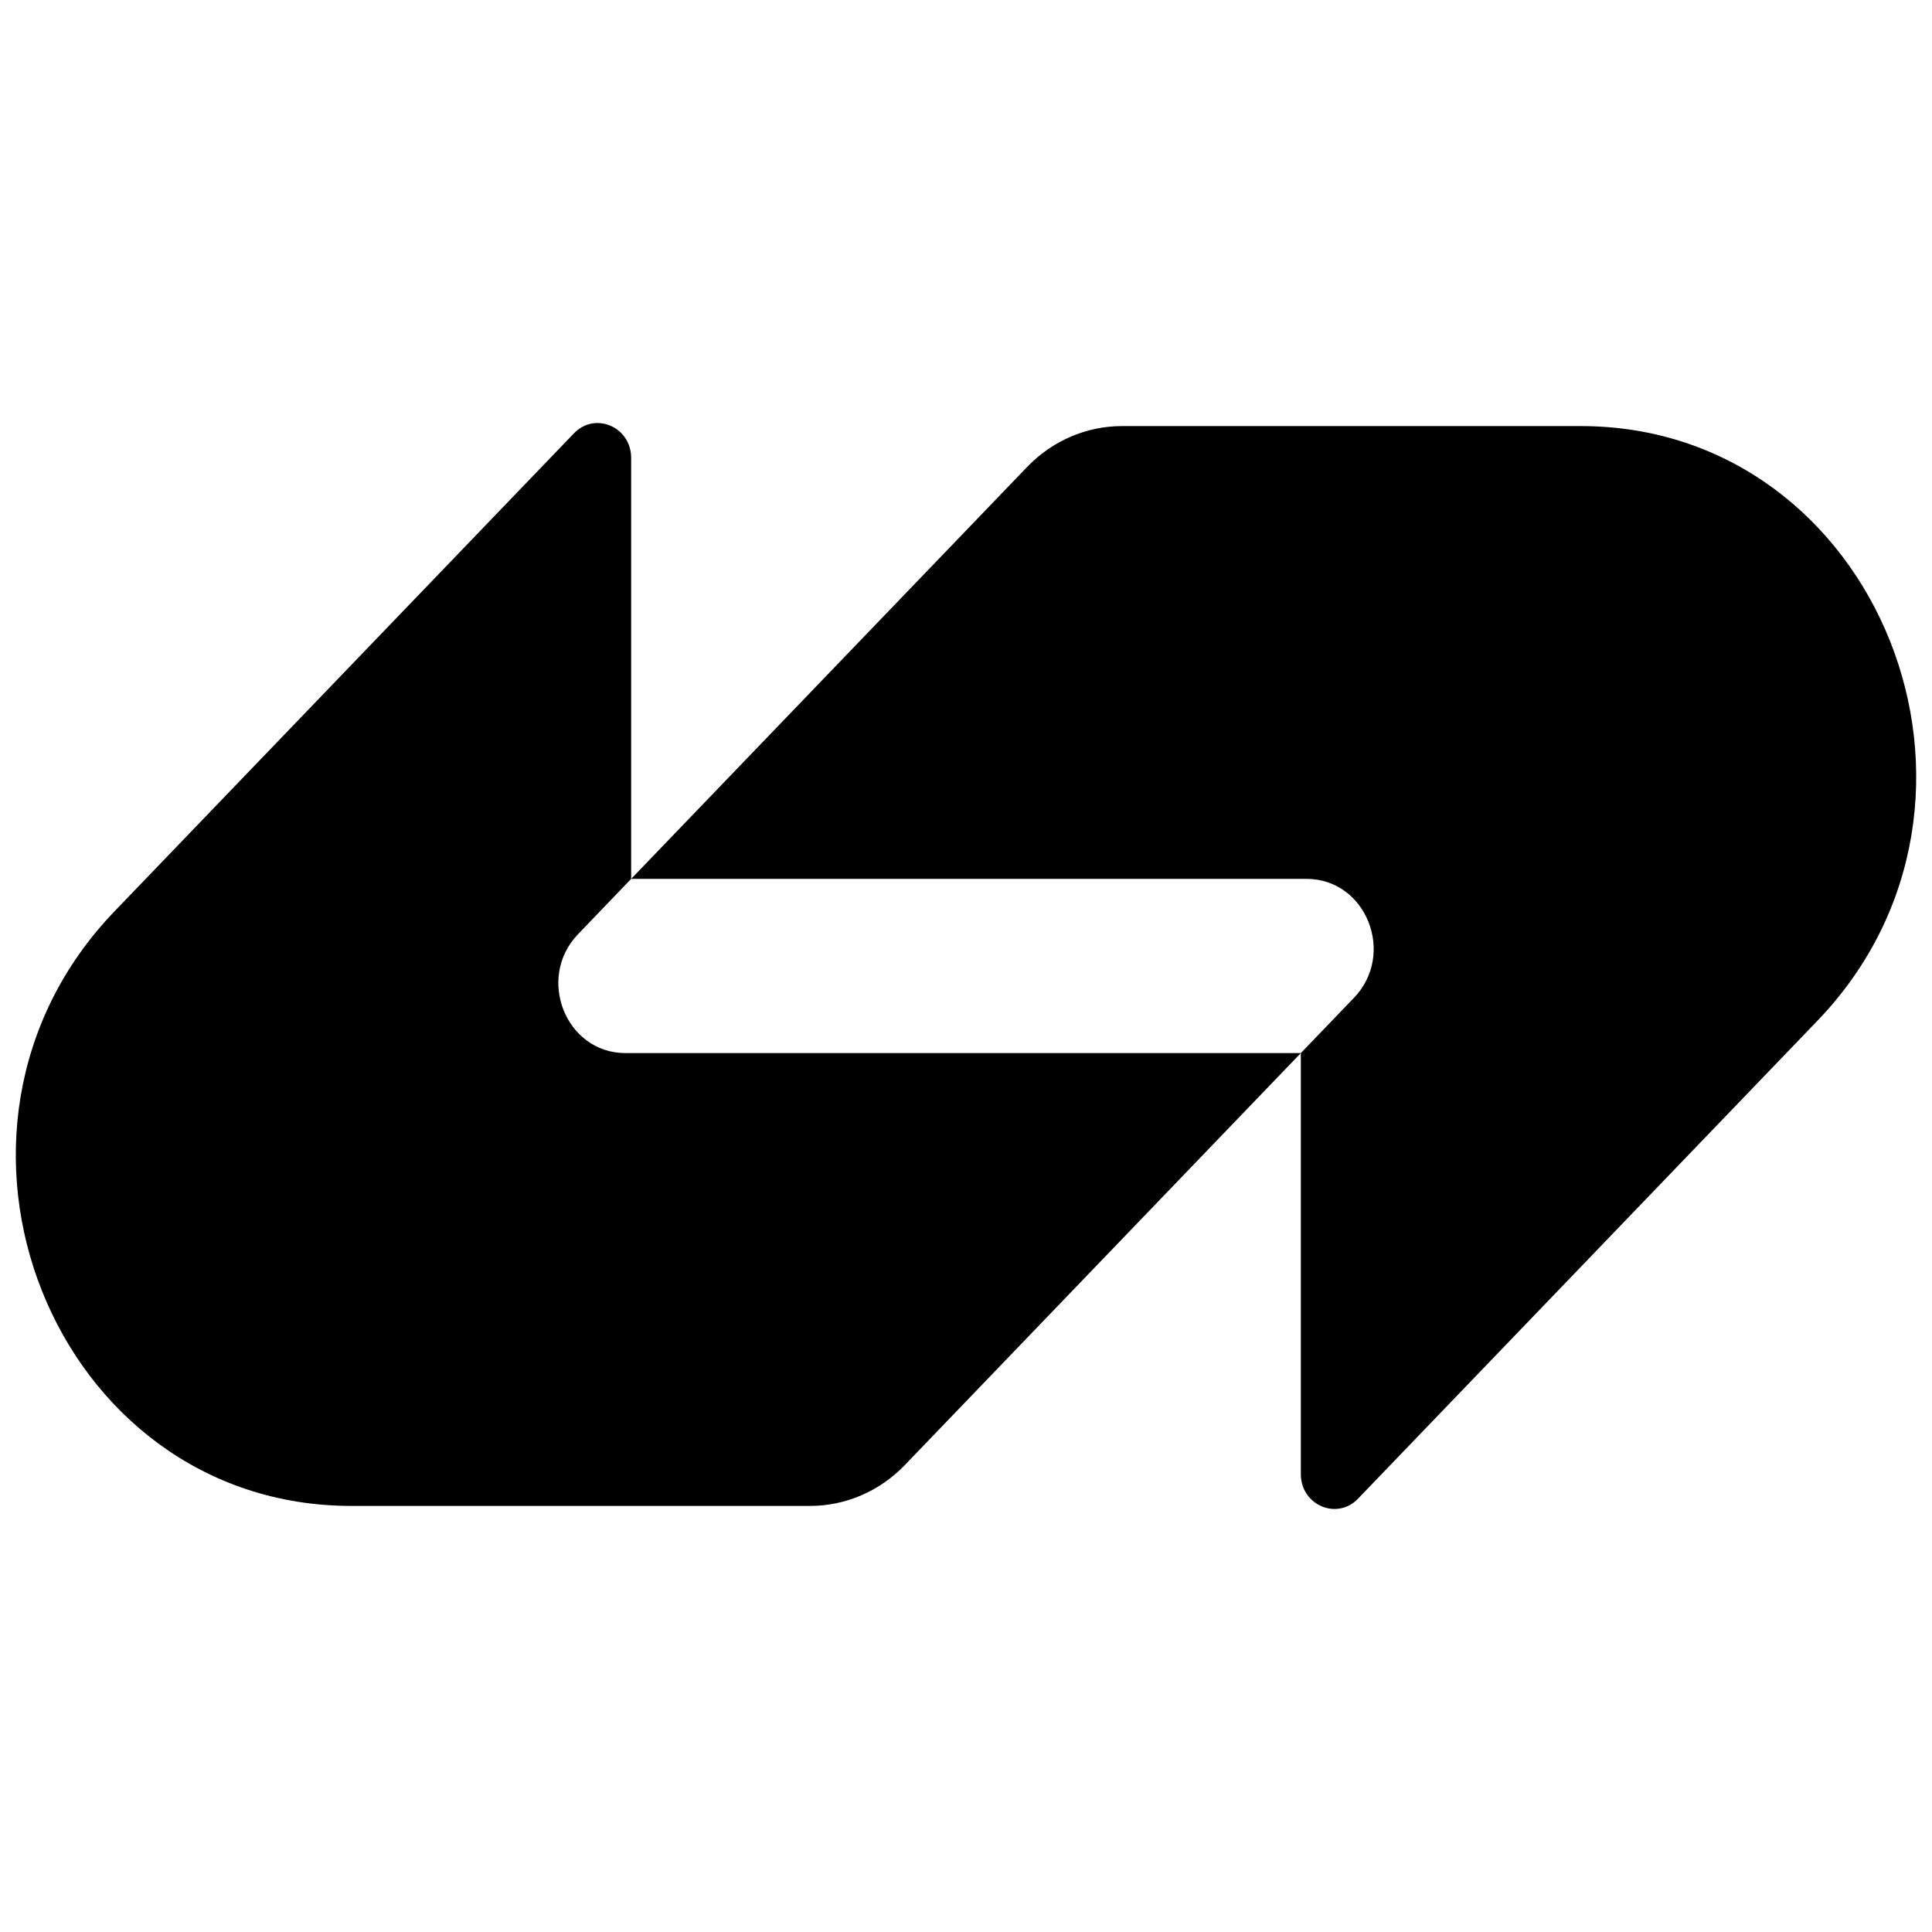
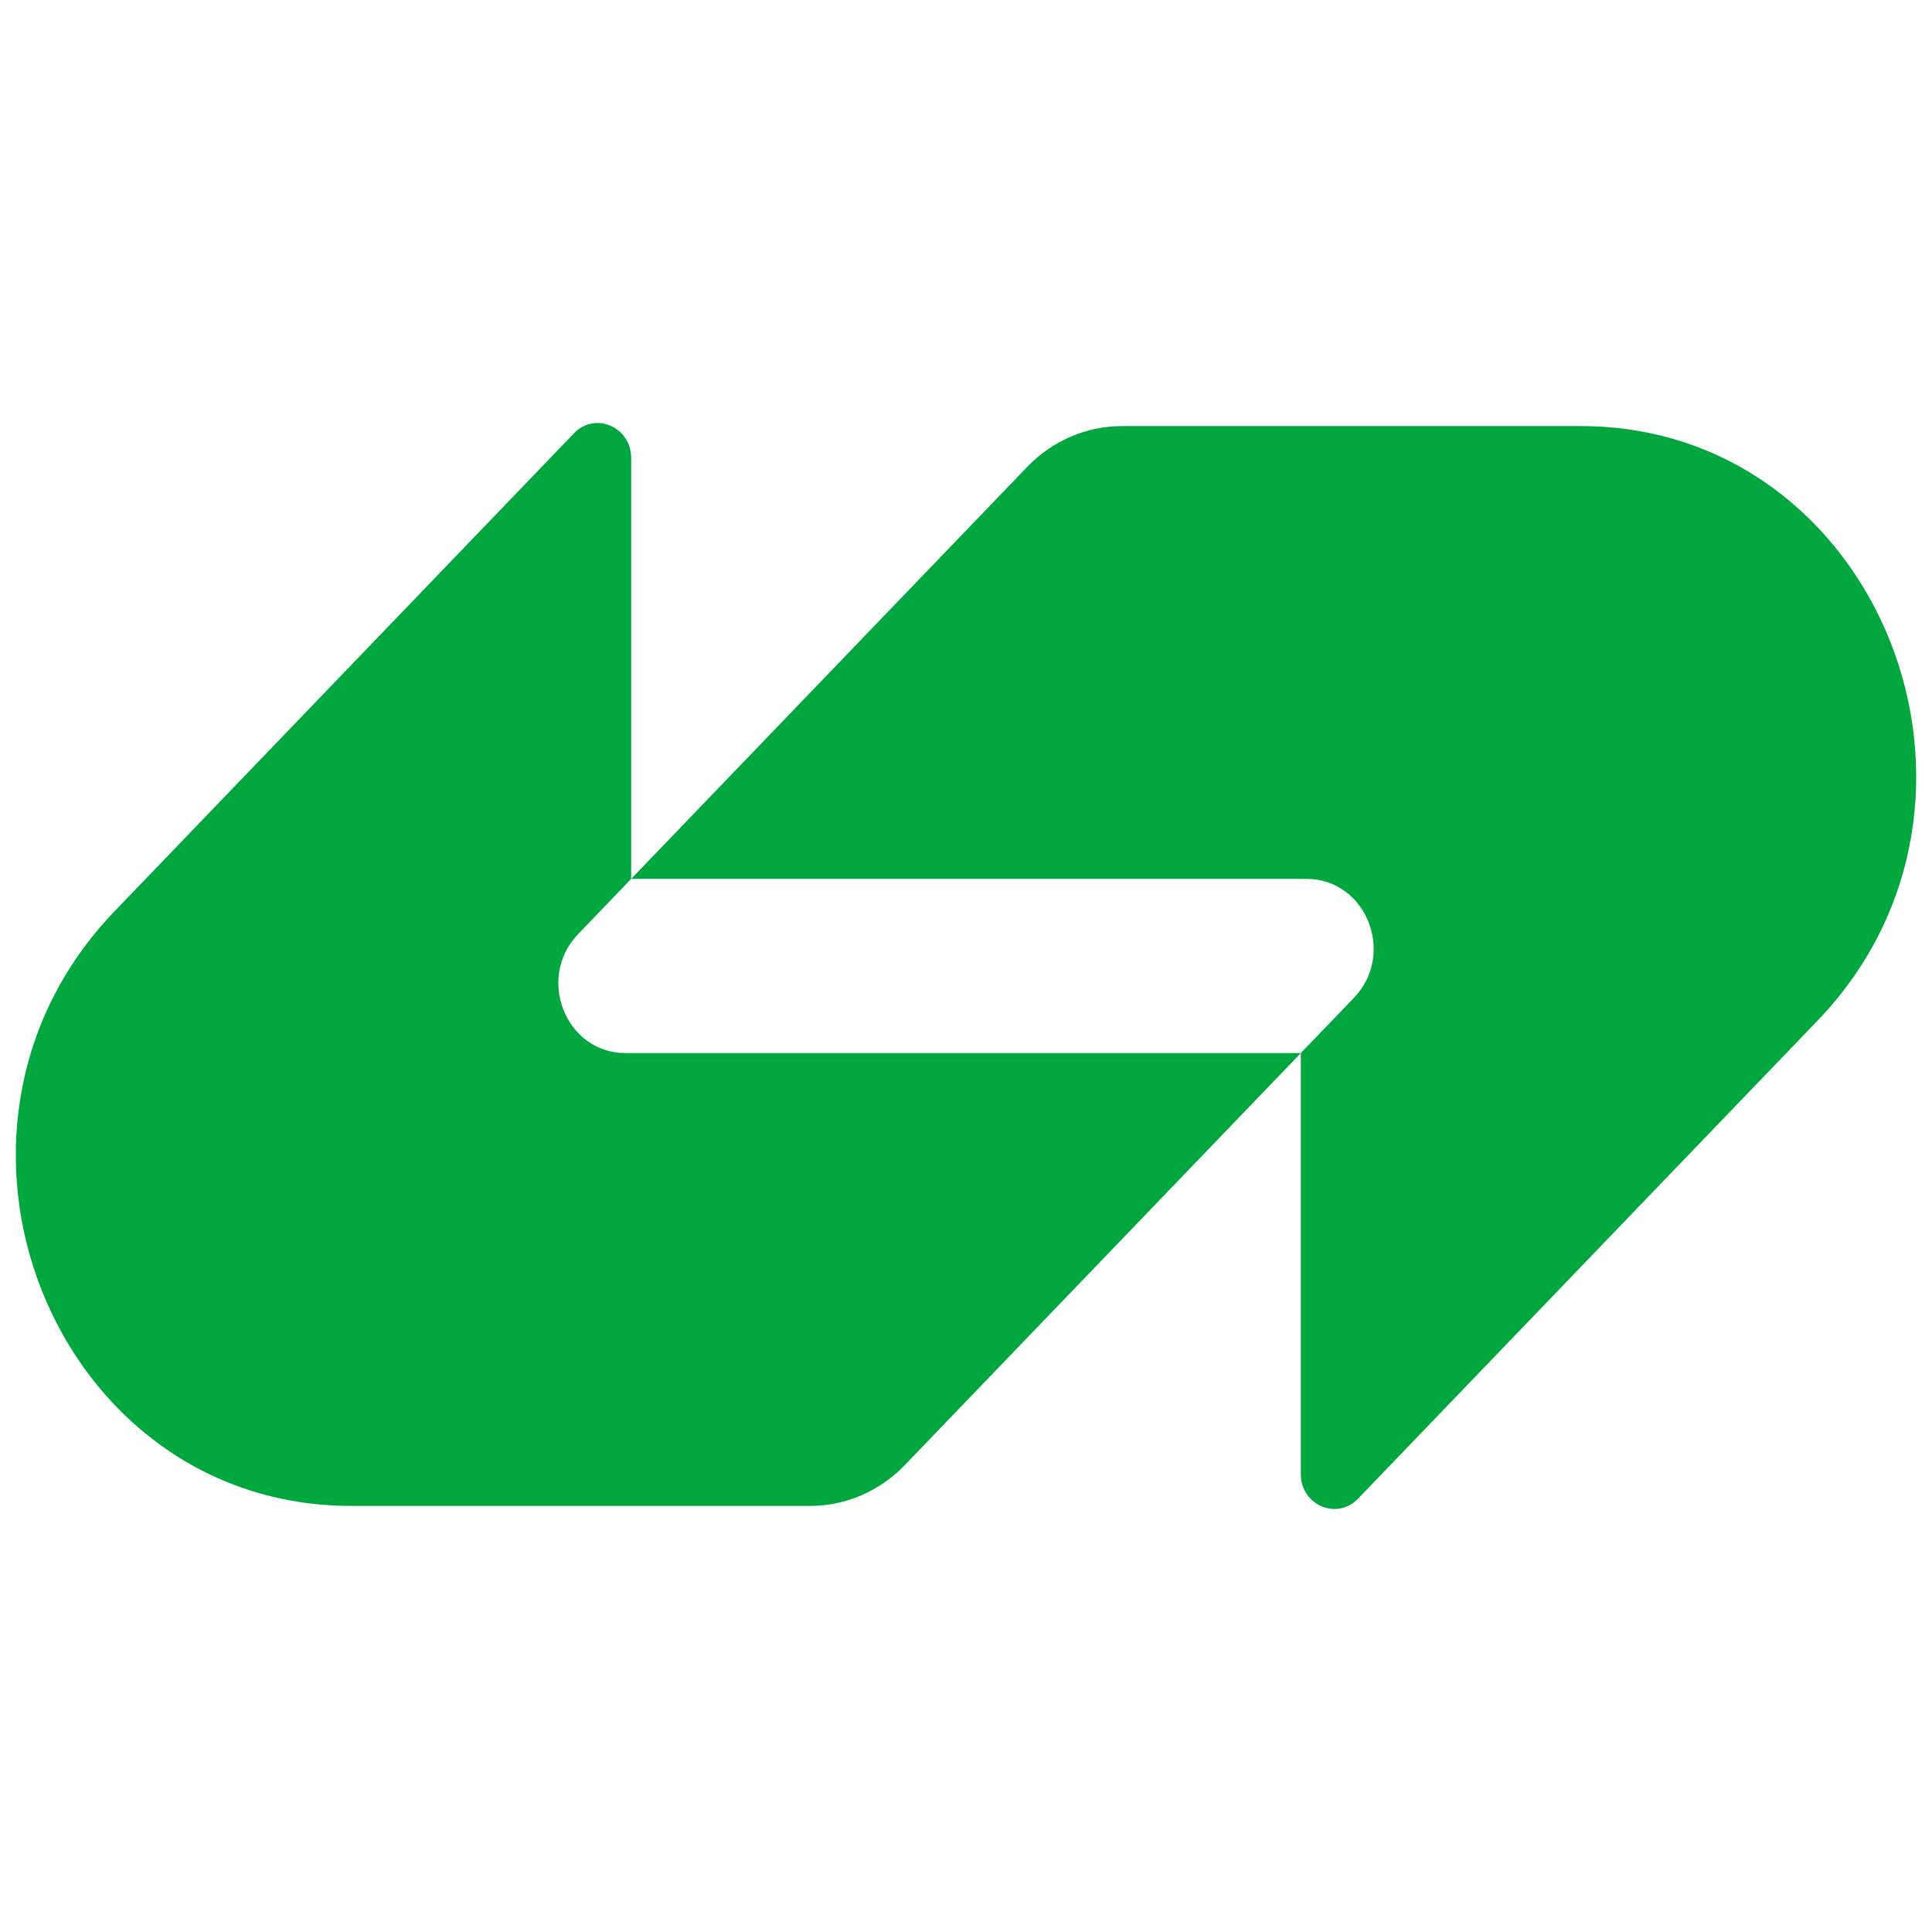
<svg xmlns="http://www.w3.org/2000/svg" viewBox="0 0 128 128">
  <g transform="matrix(1, 0, 0, 1, -0.196644, 25.87026)">
-     <path d="M 68.252 5.062 C 69.917 3.332 72.178 2.359 74.53 2.359 C 85.118 2.359 95.097 2.359 104.924 2.359 C 124.686 2.359 134.583 27.217 120.608 41.755 L 90.167 73.423 C 88.769 74.876 86.38 73.847 86.38 71.792 L 86.38 43.899 L 89.898 40.24 C 92.694 37.332 90.715 32.358 86.76 32.358 L 42.012 32.358 L 68.252 5.062 Z" fill="currentColor" style="" />
-     <path d="M 60.141 71.197 C 58.478 72.928 56.217 73.901 53.864 73.901 C 43.275 73.901 33.298 73.901 23.471 73.901 C 3.706 73.899 -6.189 49.041 7.785 34.505 L 38.225 2.836 C 39.624 1.383 42.012 2.414 42.012 4.469 L 42.012 32.358 L 38.496 36.019 C 35.7 38.927 37.68 43.899 41.633 43.899 L 86.38 43.899 L 60.141 71.197 Z" fill="currentColor" style="" />
+     <path d="M 68.252 5.062 C 69.917 3.332 72.178 2.359 74.53 2.359 C 85.118 2.359 95.097 2.359 104.924 2.359 C 124.686 2.359 134.583 27.217 120.608 41.755 L 90.167 73.423 C 88.769 74.876 86.38 73.847 86.38 71.792 L 86.38 43.899 L 89.898 40.24 C 92.694 37.332 90.715 32.358 86.76 32.358 L 42.012 32.358 L 68.252 5.062 Z" style="fill: rgb(0, 166, 62);" />
+     <path d="M 60.141 71.197 C 58.478 72.928 56.217 73.901 53.864 73.901 C 43.275 73.901 33.298 73.901 23.471 73.901 C 3.706 73.899 -6.189 49.041 7.785 34.505 L 38.225 2.836 C 39.624 1.383 42.012 2.414 42.012 4.469 L 42.012 32.358 L 38.496 36.019 C 35.7 38.927 37.68 43.899 41.633 43.899 L 86.38 43.899 L 60.141 71.197 Z" style="fill: rgb(0, 166, 62);" />
  </g>
</svg>
